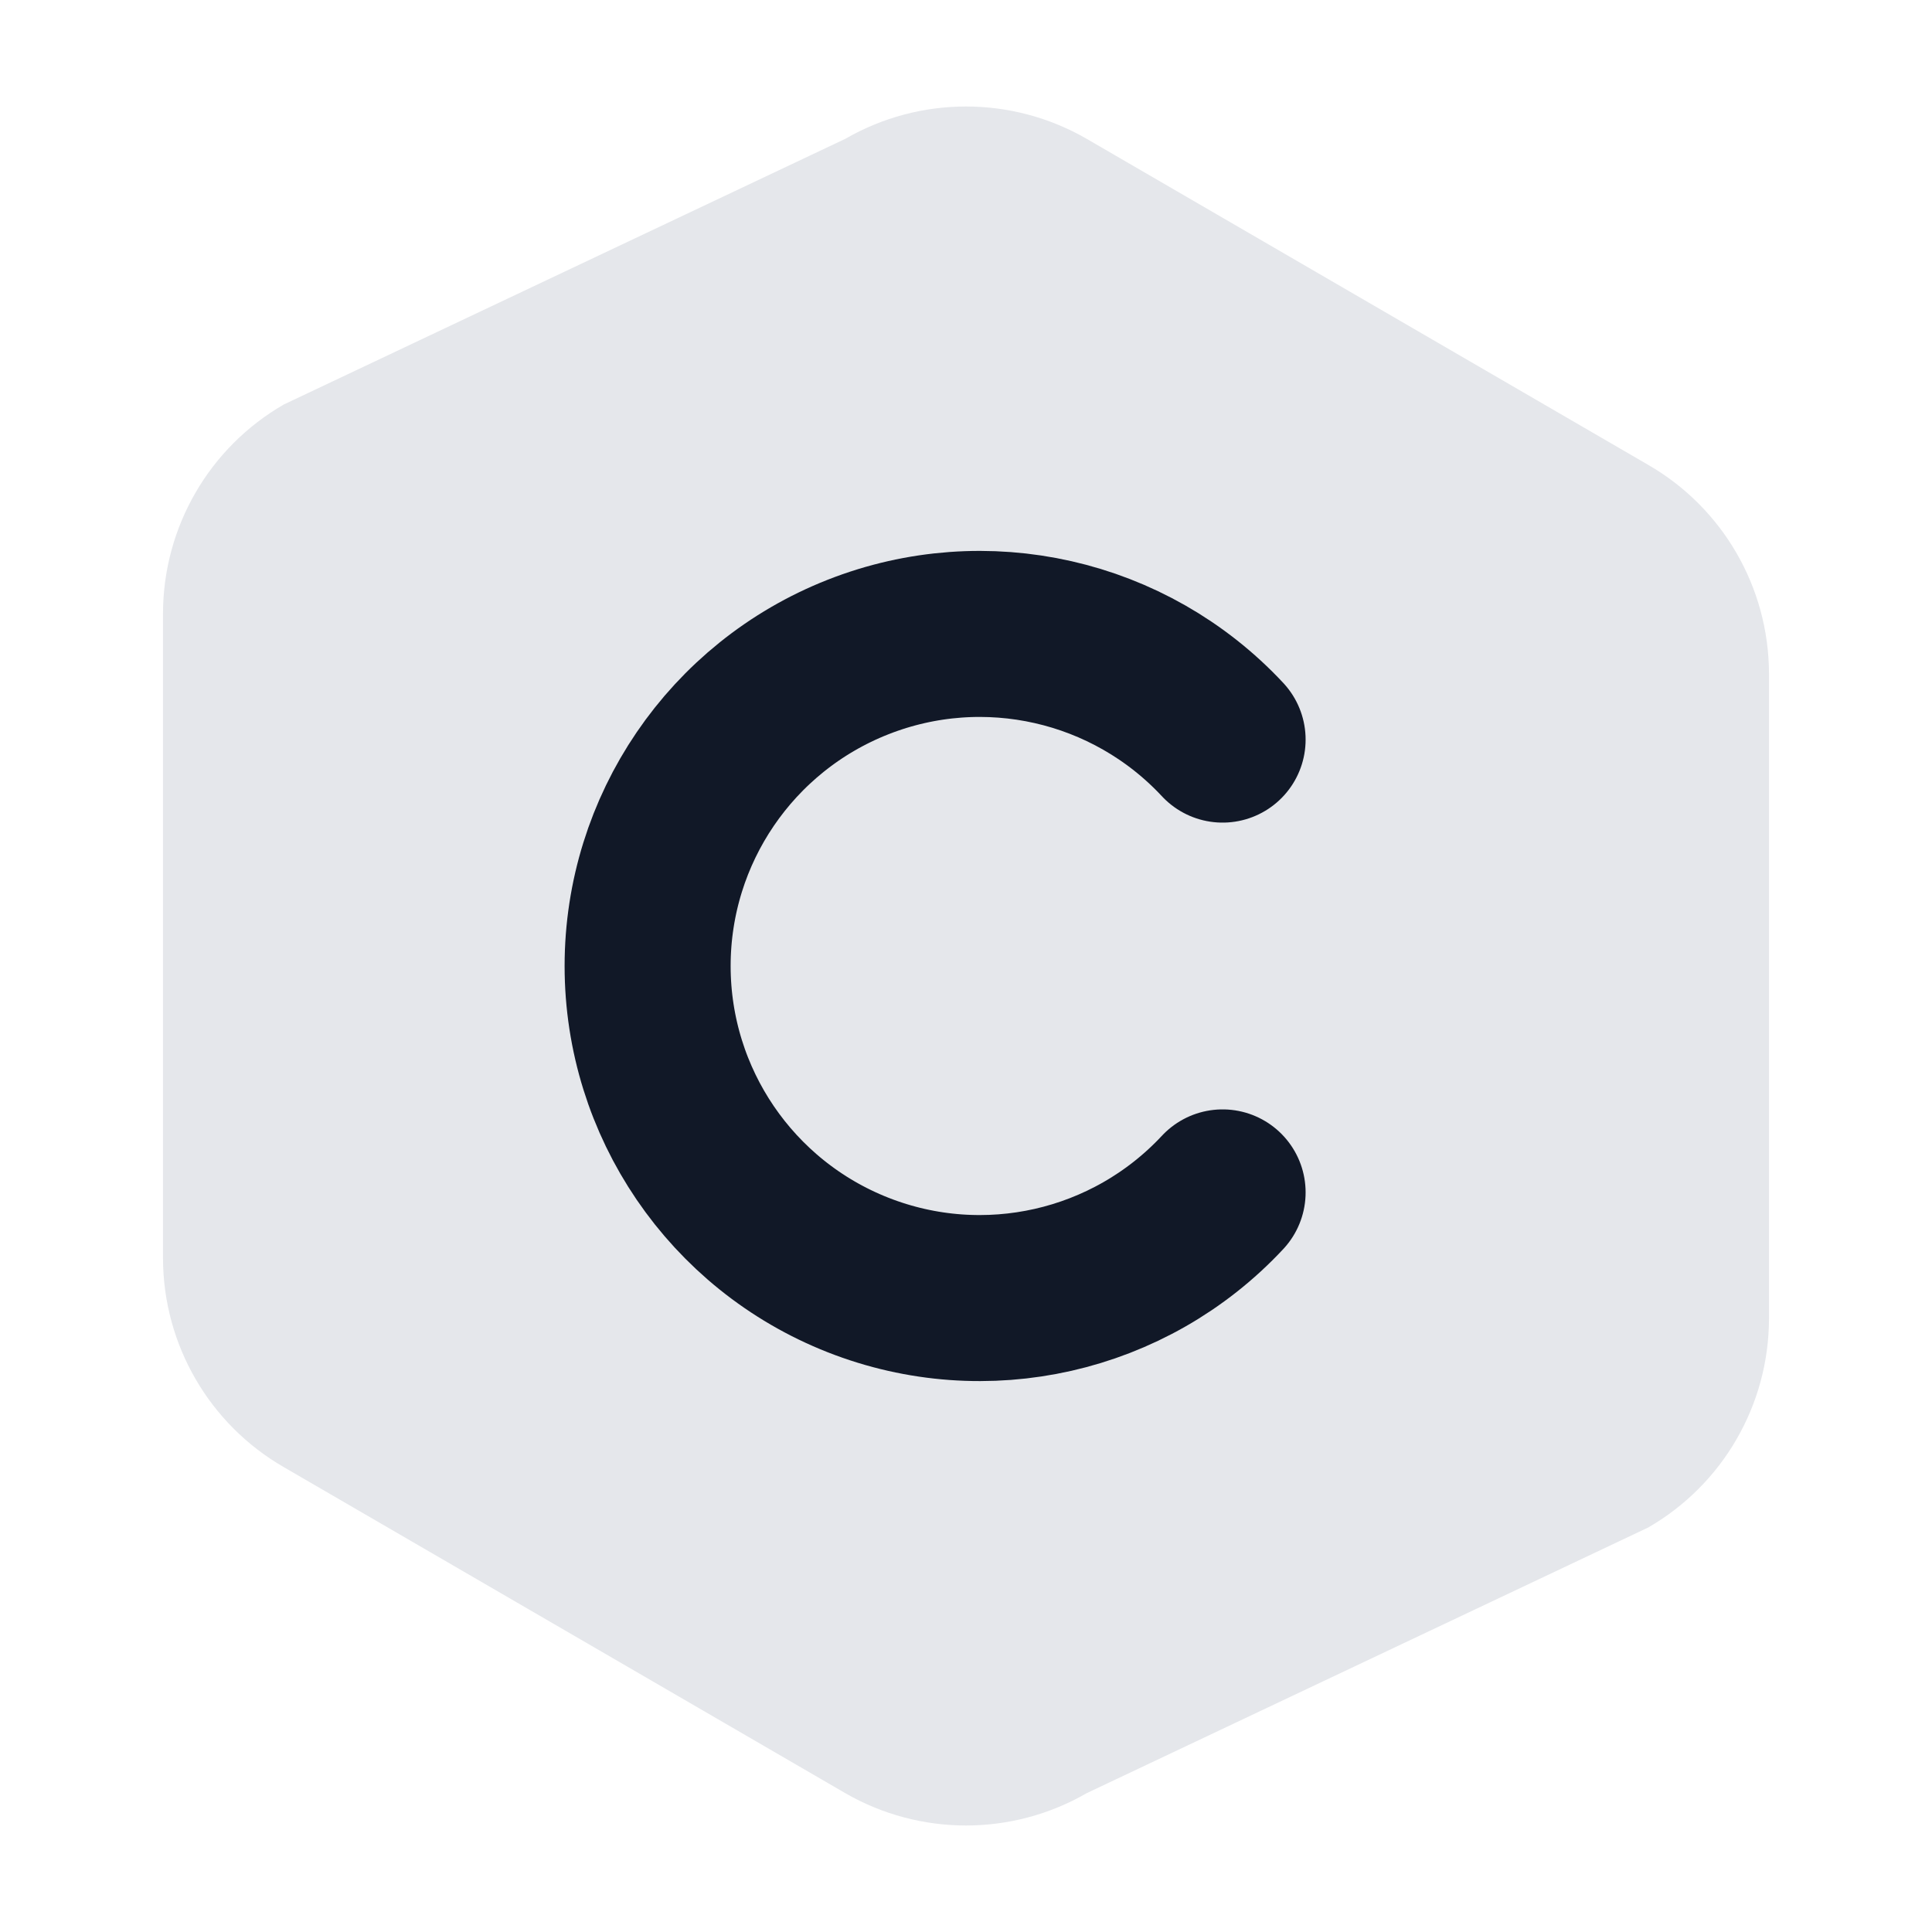
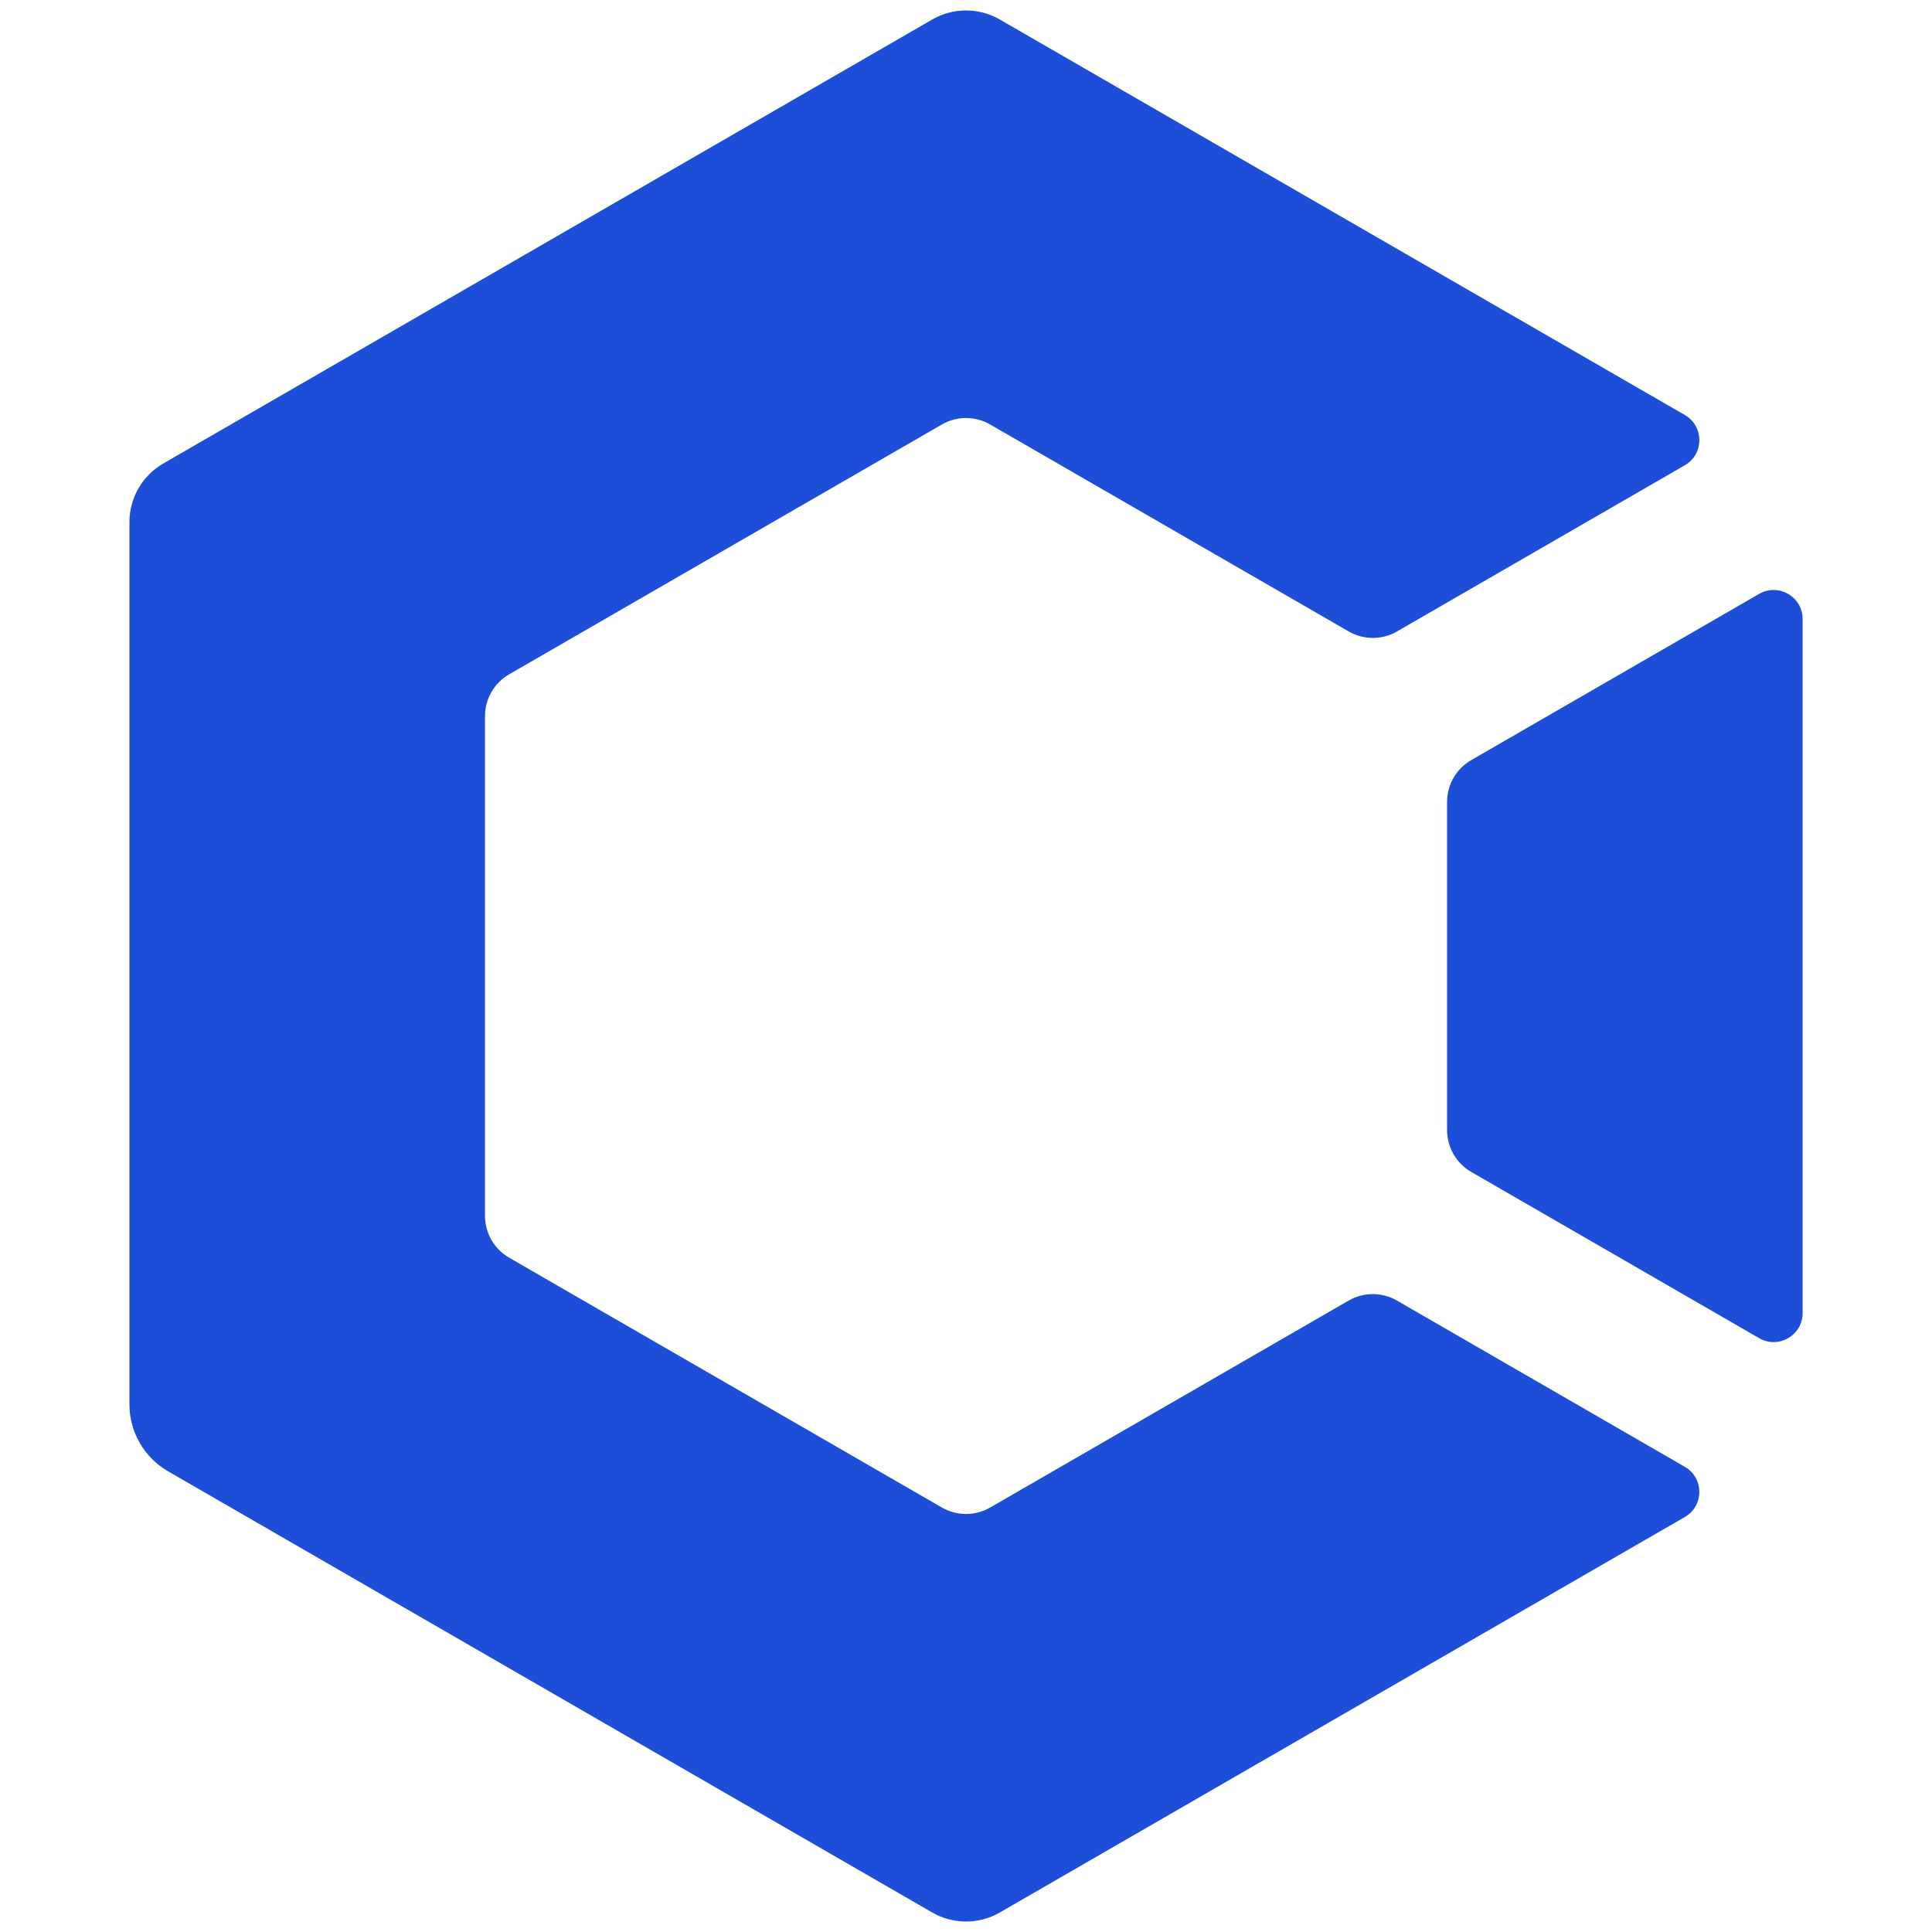
- <svg xmlns="http://www.w3.org/2000/svg" viewBox="0 0 64 64" width="64" height="64">
-   <path d="M28 4.6a8 8 0 0 1 8 0l18.6 10.8a8 8 0 0 1 4 6.9v21.4a8 8 0 0 1-4 6.9L36 59.4a8 8 0 0 1-8 0L9.4 48.6a8 8 0 0 1-4-6.9V20.3a8 8 0 0 1 4-6.9z" fill="#E5E7EB" />
-   <path d="M40.5 24.5A11 11 0 1 0 40.5 39.5" fill="none" stroke="#111827" stroke-width="5.5" stroke-linecap="round" />
+ <svg xmlns="http://www.w3.org/2000/svg" viewBox="-13.4 23 200 200" width="64" height="64">
+   <path d="M89.102 179.057C87.555 179.951 85.649 179.95 84.102 179.057L45.9 157.003L39.305 153.194C37.759 152.3 36.806 150.65 36.806 148.864V97.136C36.806 95.35 37.759 93.7 39.306 92.806L84.102 66.943C85.649 66.05 87.555 66.05 89.102 66.943L126.215 88.368C127.762 89.262 129.668 89.262 131.215 88.368L161.017 71.16C163.017 70.005 163.017 67.119 161.017 65.964L90.102 25.021C87.936 23.77 85.268 23.77 83.102 25.021L3.5 70.983C1.334 72.233 0 74.544 0 77.045V168.381C0 171.239 1.525 173.88 4 175.309L83.102 220.979C85.268 222.23 87.936 222.23 90.102 220.979L161.013 180.04C163.013 178.885 163.013 175.998 161.013 174.844L131.211 157.635C129.664 156.742 127.758 156.742 126.211 157.635L89.102 179.057Z" fill="#1C4ED8" />
+   <path d="M138.9 101.688C137.353 102.581 136.4 104.232 136.4 106.018V139.986C136.4 141.772 137.353 143.423 138.9 144.316L168.706 161.527C170.706 162.682 173.206 161.239 173.206 158.929V87.078C173.206 84.768 170.706 83.325 168.706 84.479L138.9 101.688Z" fill="#1C4ED8" />
</svg>
